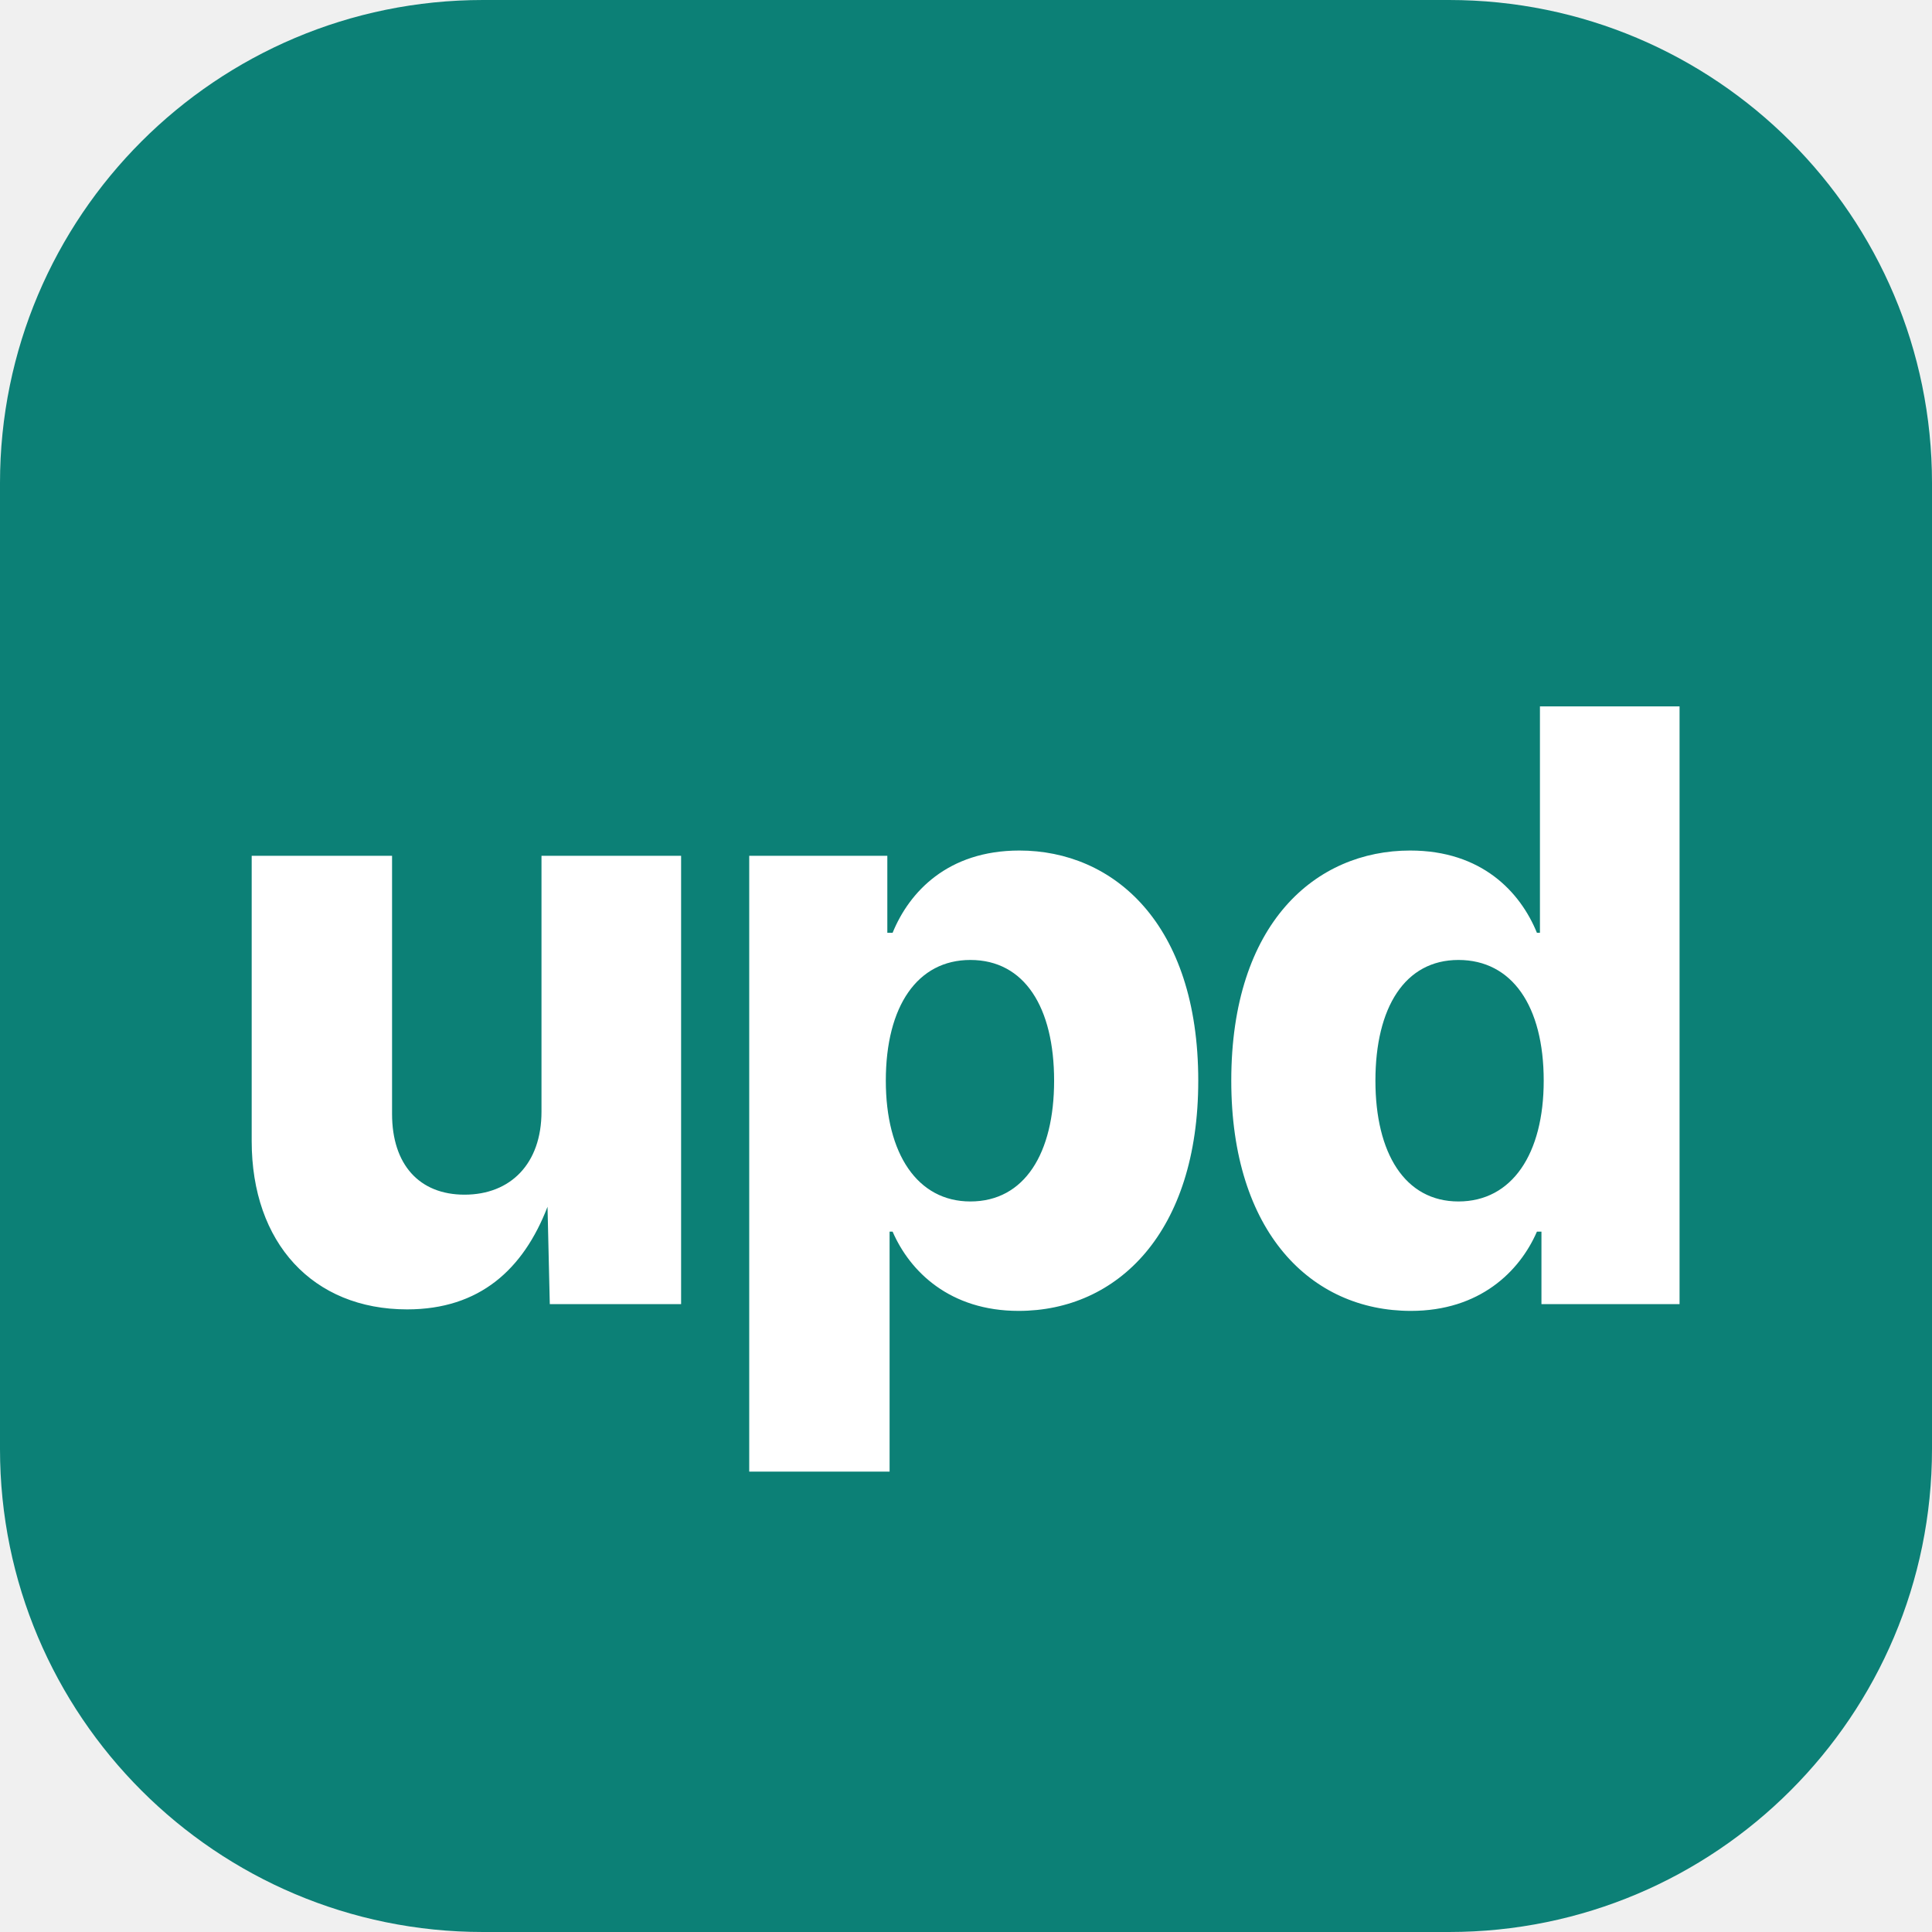
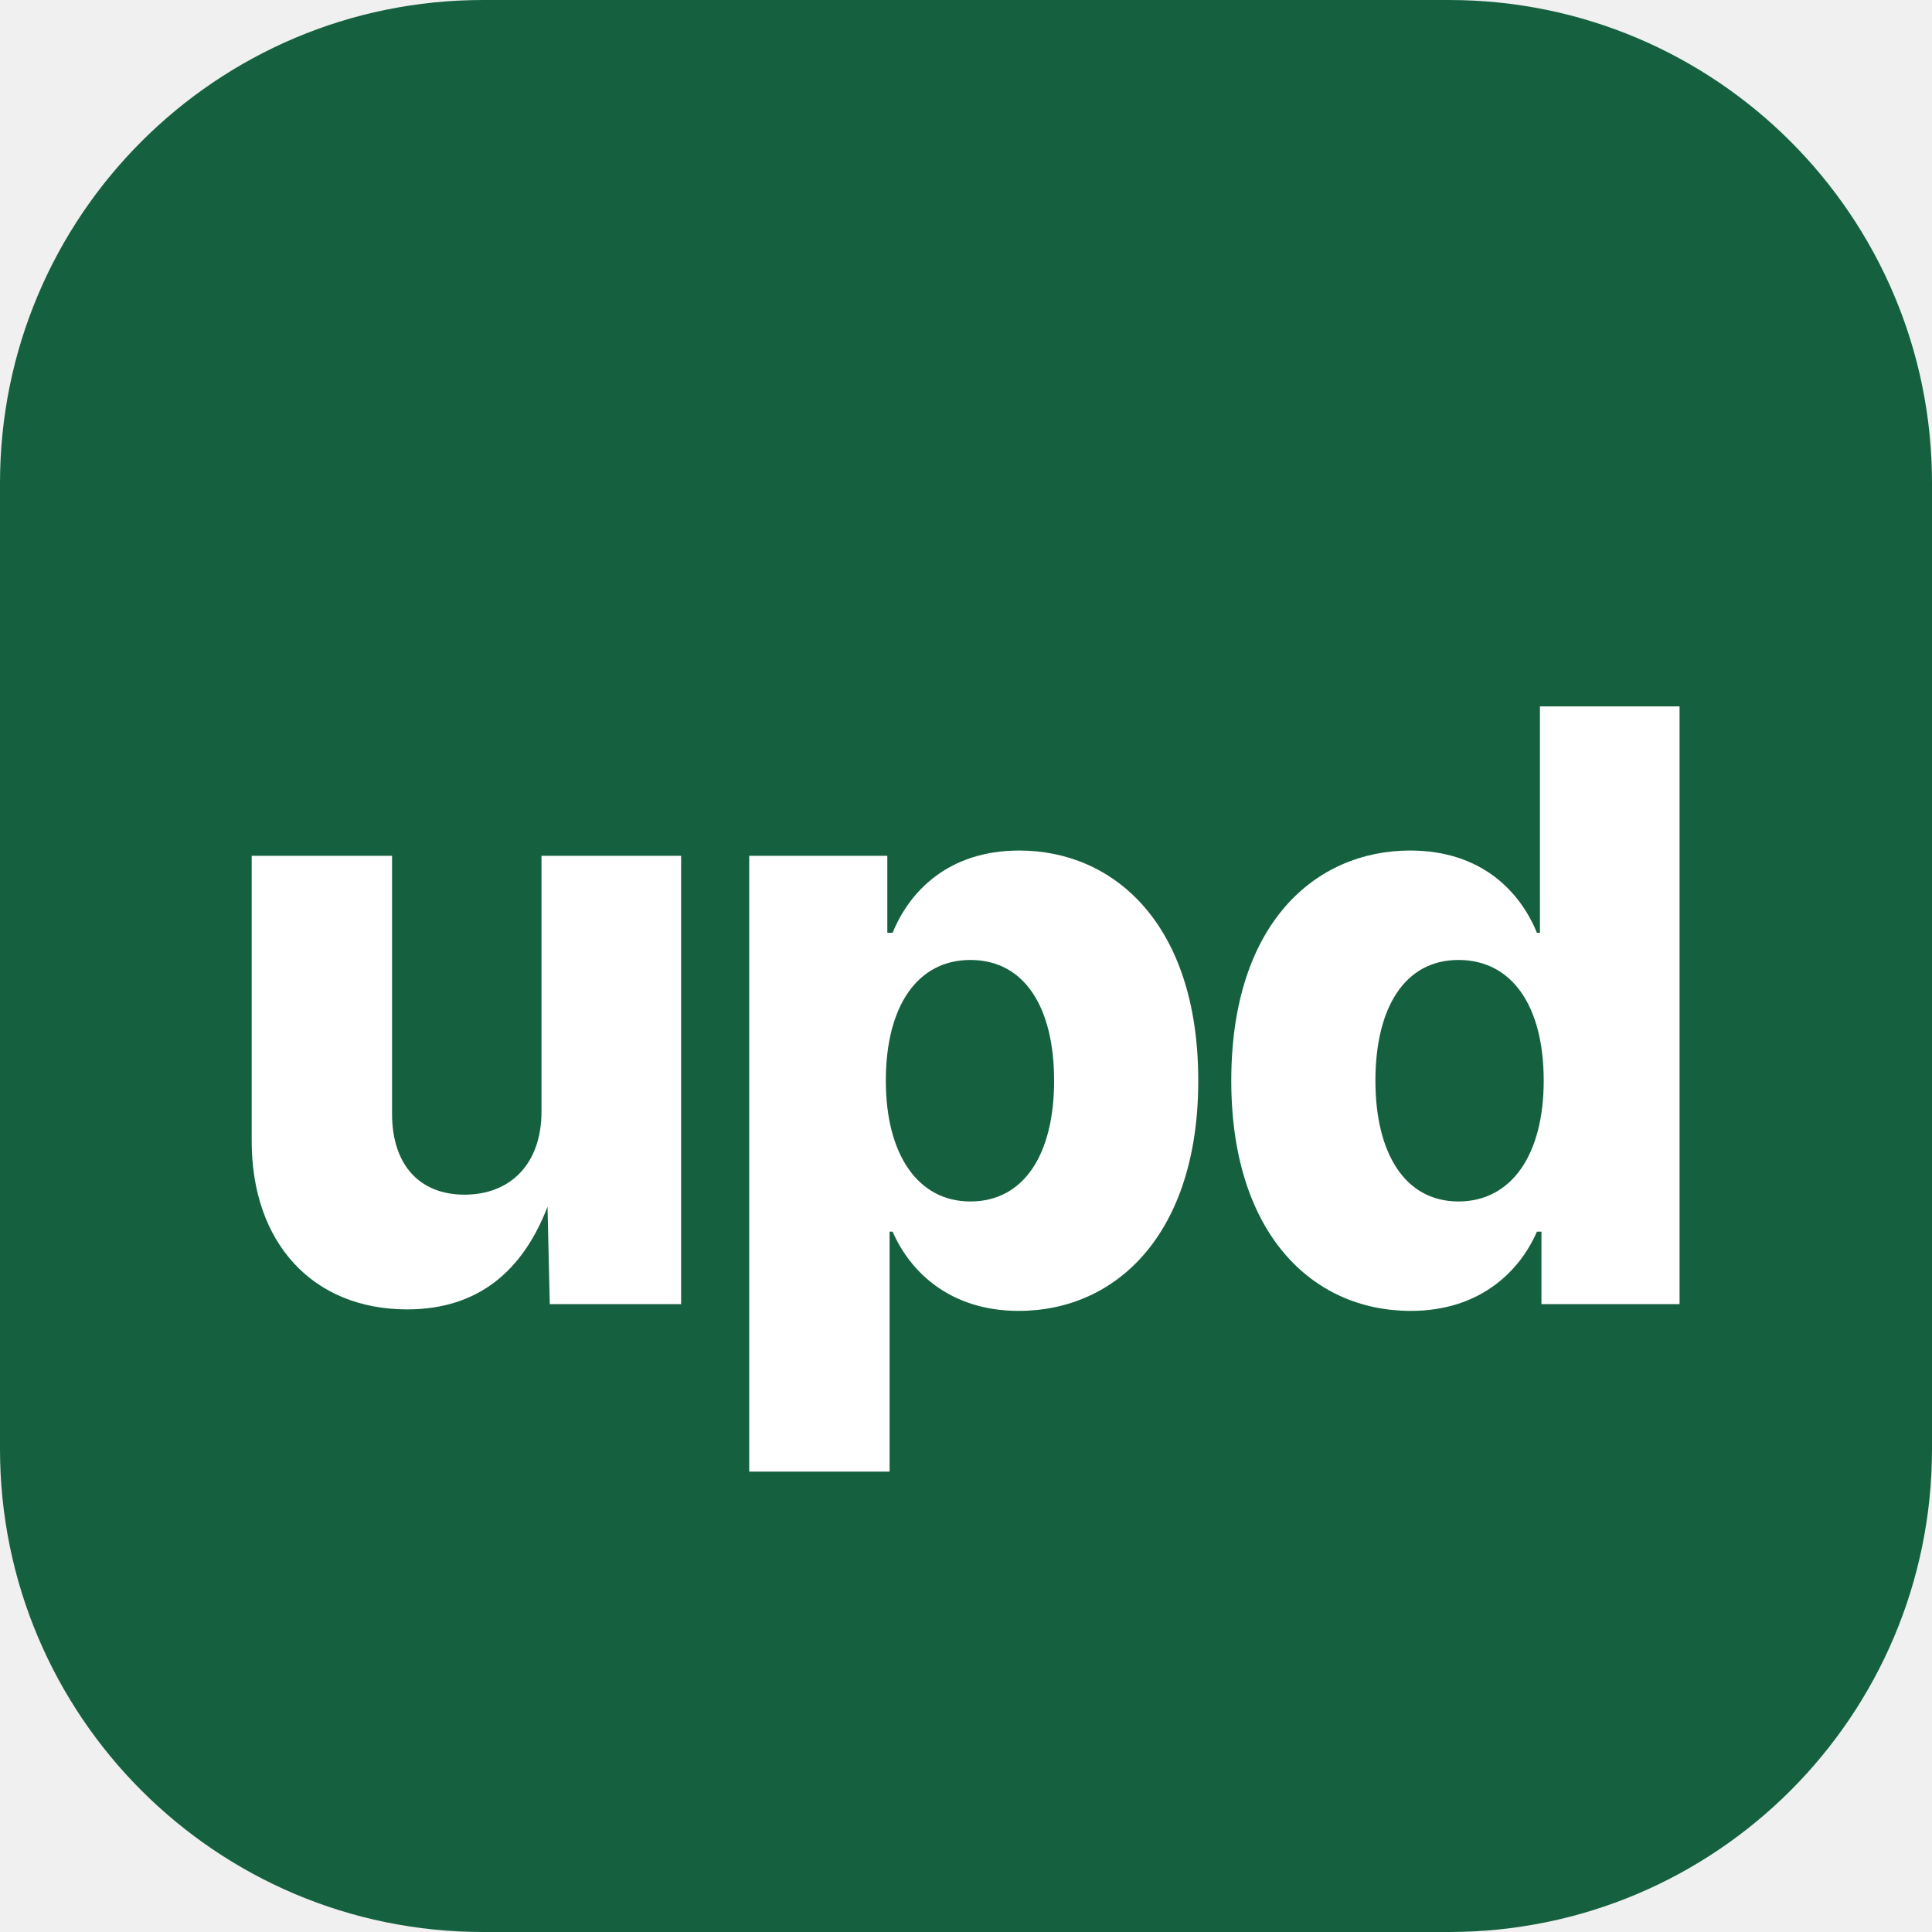
<svg xmlns="http://www.w3.org/2000/svg" viewBox="0 0 40 40">
-   <rect width="40" height="40" rx="10" fill="#0c8076" />
+   <rect width="40" height="40" rx="10" fill="#15613f" />
  <text x="20" y="27" text-anchor="middle" font-family="system-ui,-apple-system,sans-serif" font-weight="800" font-size="17" fill="#fff" letter-spacing="-0.5">upd</text>
</svg>
